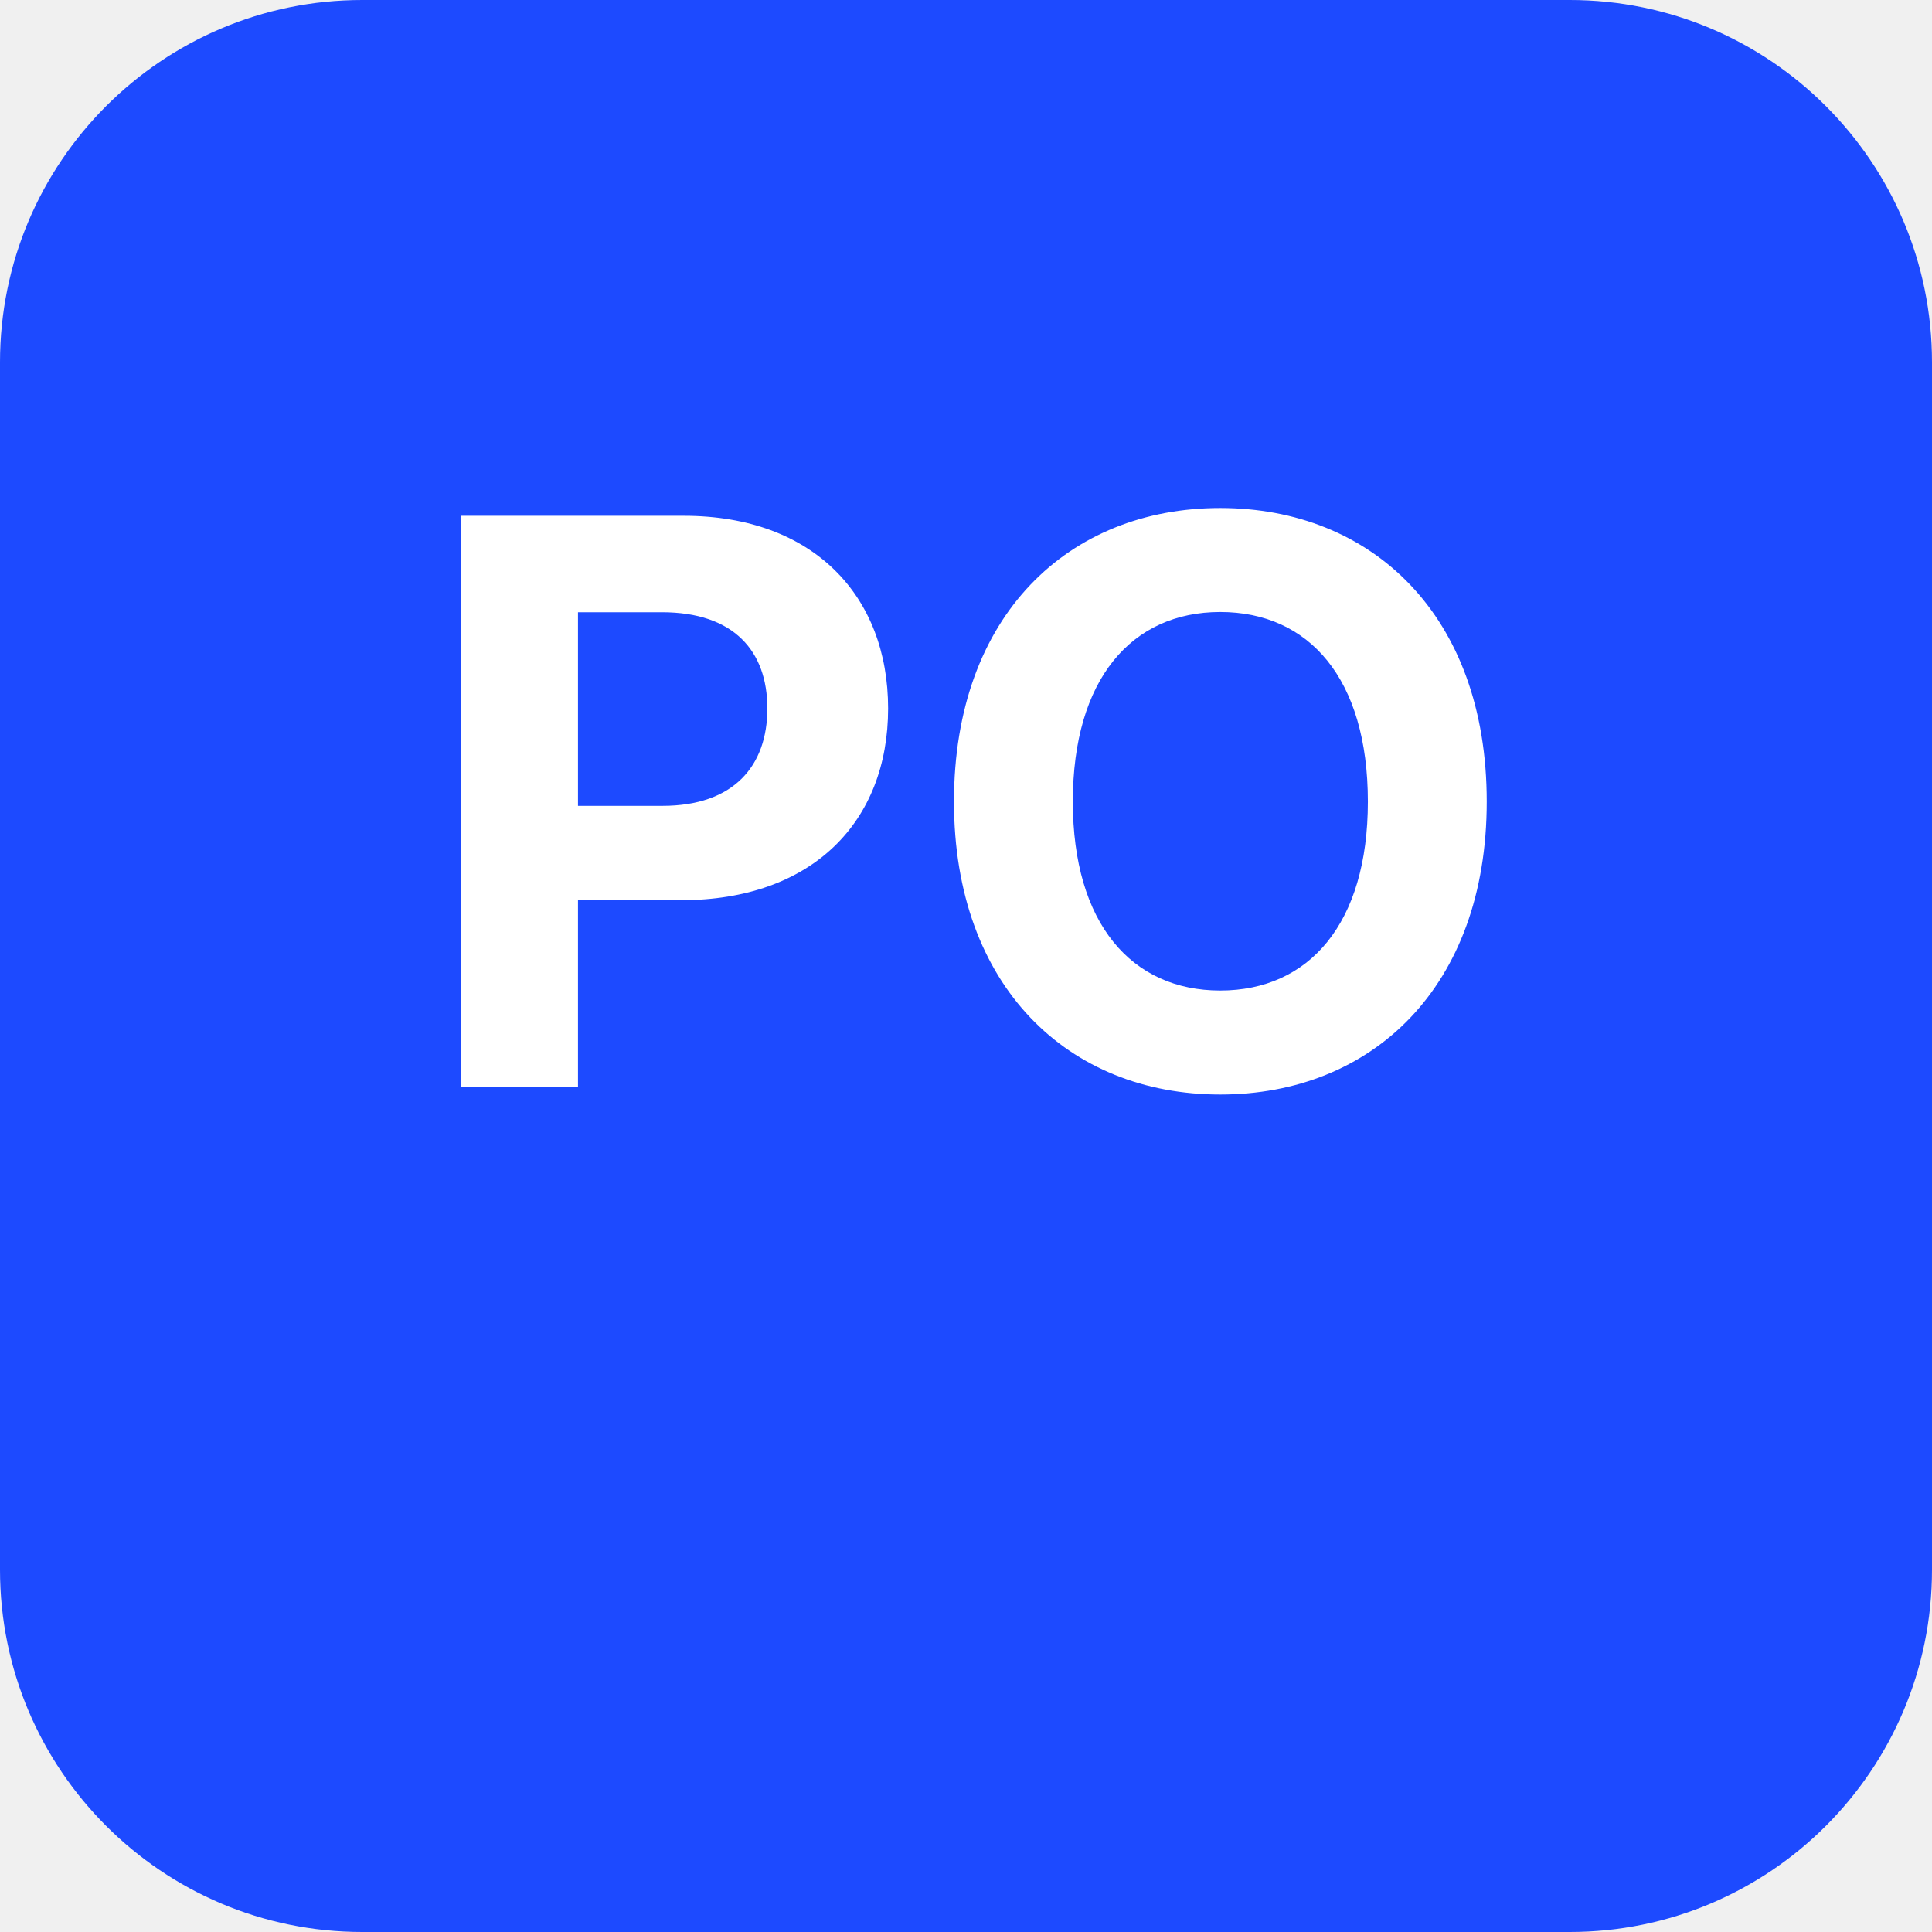
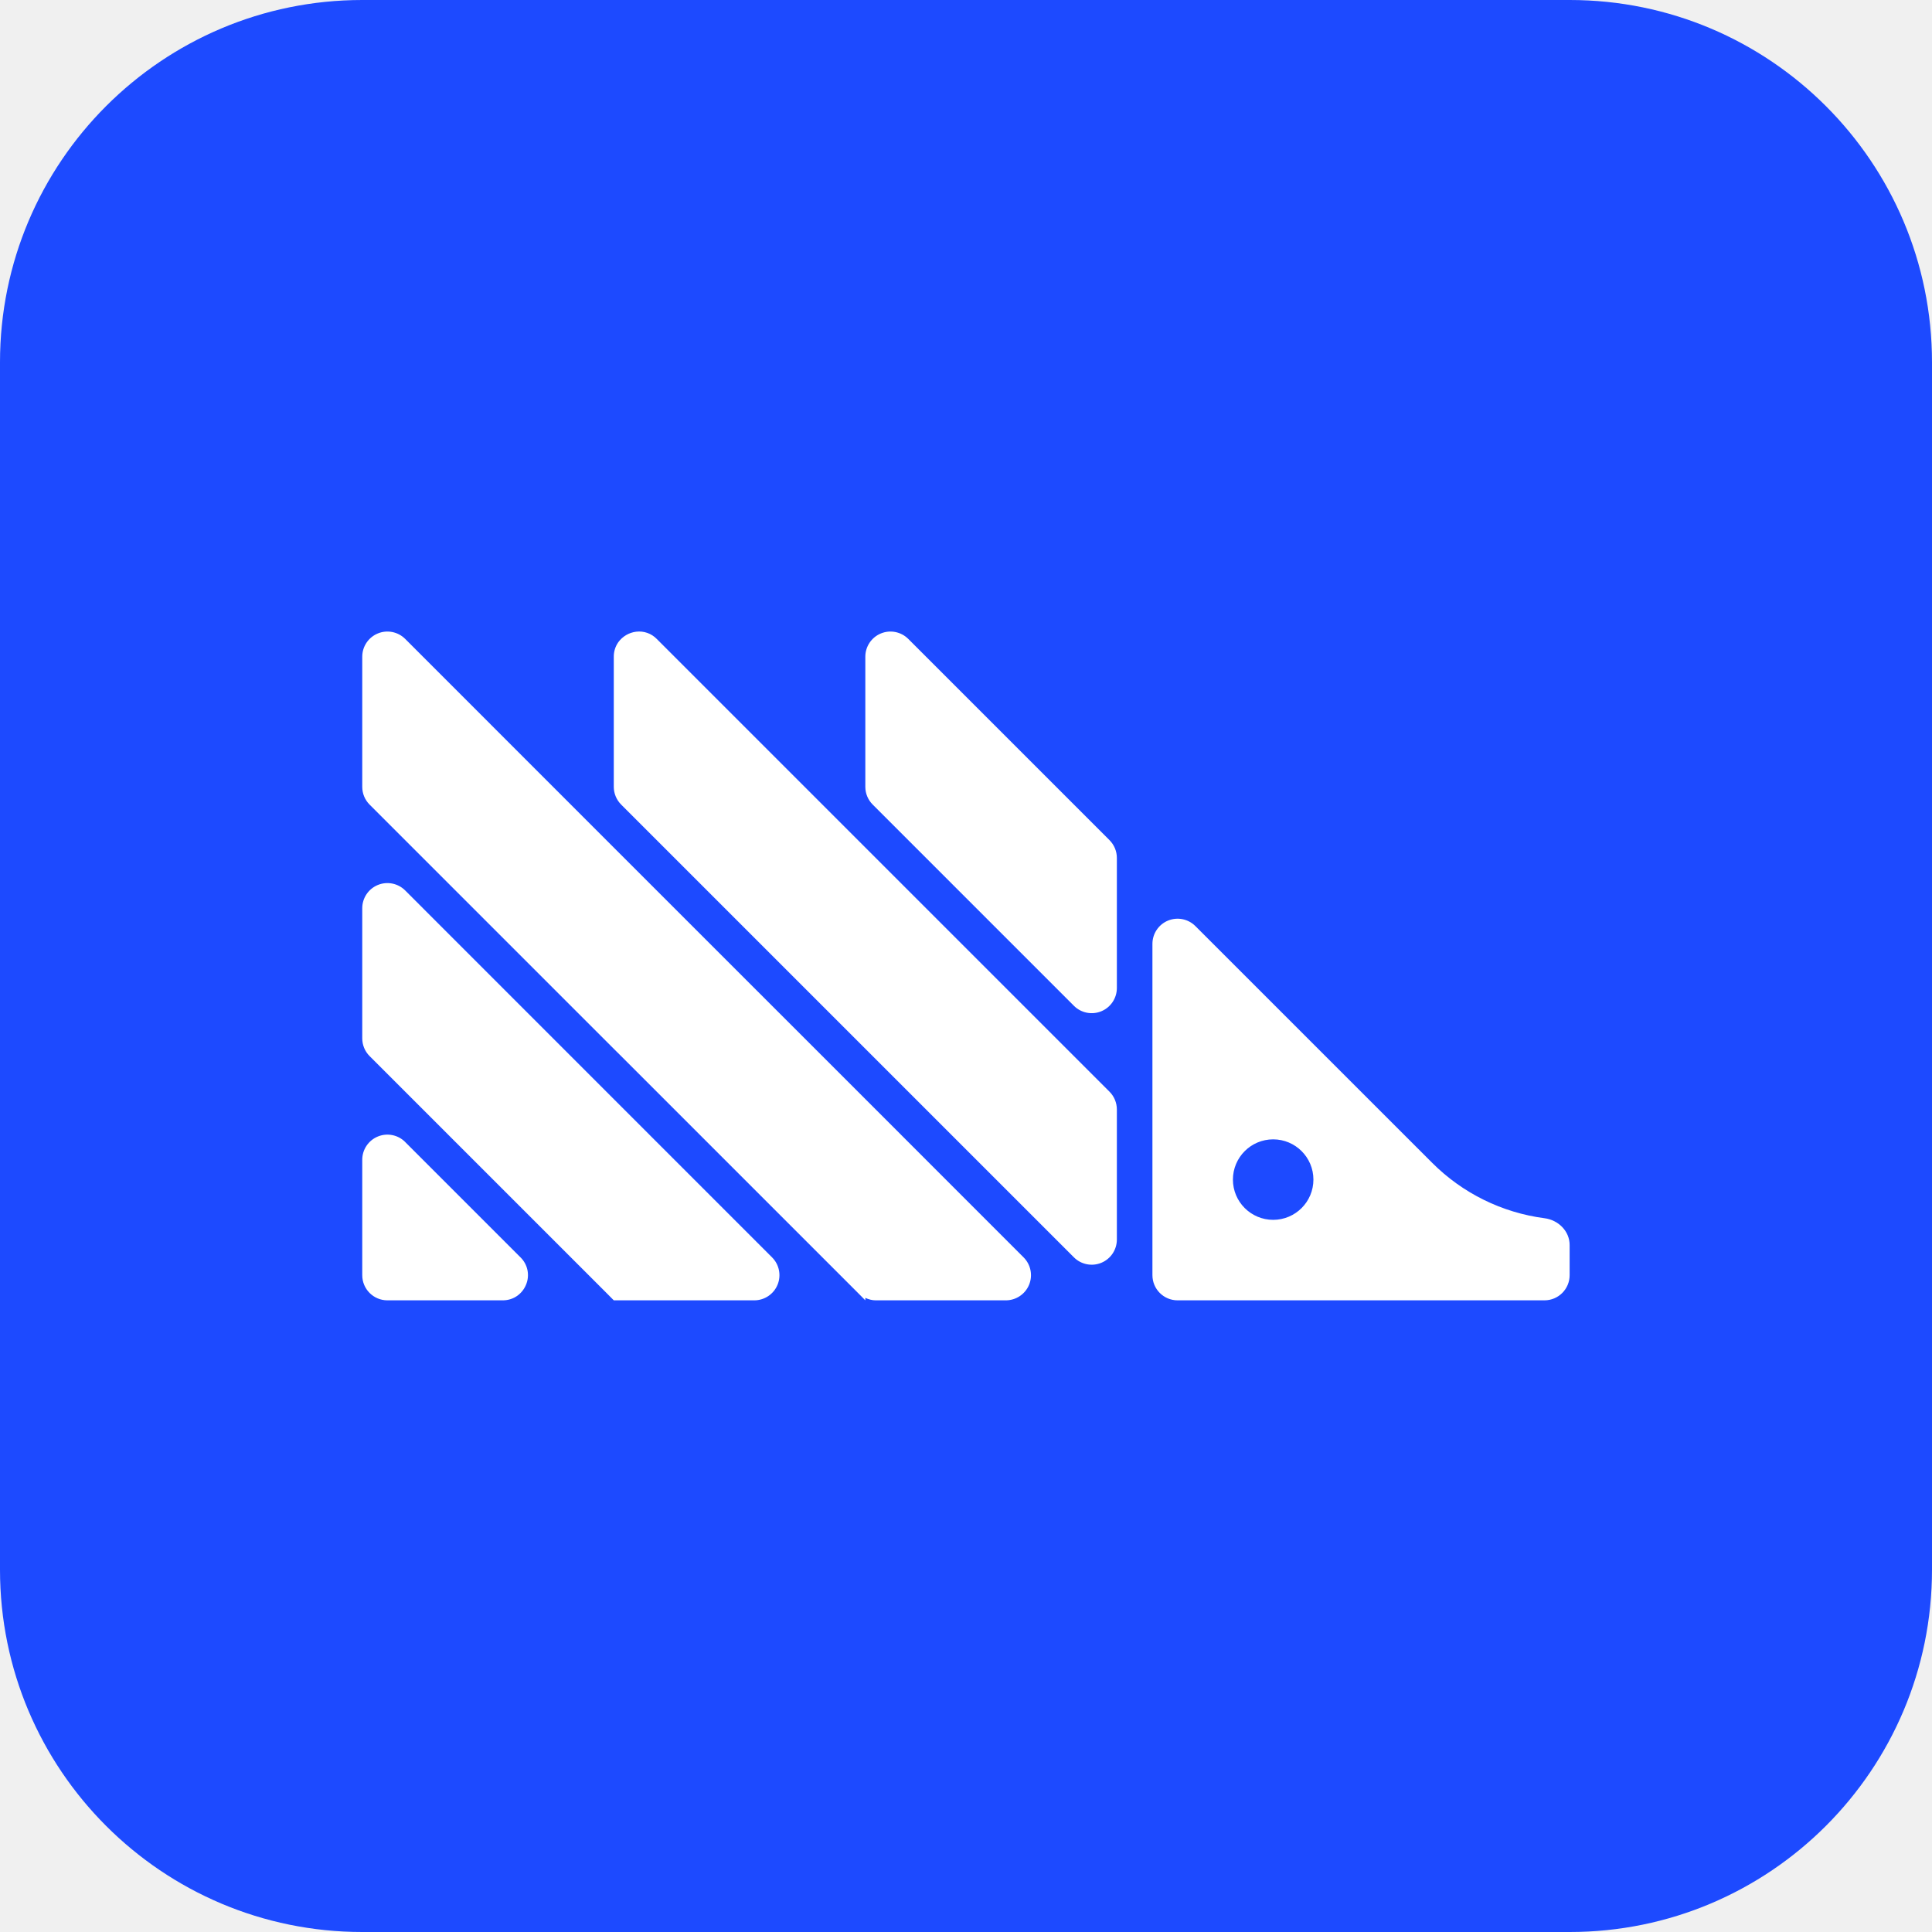
<svg xmlns="http://www.w3.org/2000/svg" viewBox="0 0 128 128" width="128" height="128" role="img" aria-label="PostHog">
  <rect width="128" height="128" rx="24" fill="#1D4AFF" />
-   <text x="64" y="72" text-anchor="middle" font-family="ui-sans-serif, system-ui, -apple-system, Segoe UI, sans-serif" font-size="52" font-weight="700" fill="#ffffff">PO</text>
+   <g transform="translate(24 24) scale(3.333)" fill="#ffffff">
+     <path d="M9.854 14.5 5 9.647.854 5.5A.5.5 0 0 0 0 5.854V8.44a.5.5 0 0 0 .146.353L5 13.647l.147.146L9.854 18.5l.146.147v-.049c.065.03.134.049.207.049h2.586a.5.5 0 0 0 .353-.854L9.854 14.5zm0-5-4-4a.487.487 0 0 0-.409-.144.515.515 0 0 0-.356.21.493.493 0 0 0-.089.288V8.44a.5.5 0 0 0 .147.353l9 9a.5.5 0 0 0 .853-.354v-2.585a.5.5 0 0 0-.146-.354l-5-5zm1-4a.5.5 0 0 0-.854.354V8.44a.5.5 0 0 0 .147.353l4 4a.5.5 0 0 0 .853-.354V9.854a.5.5 0 0 0-.146-.354l-4-4zm12.647 11.515a3.863 3.863 0 0 1-2.232-1.1l-4.708-4.707a.5.5 0 0 0-.854.354v6.585a.5.5 0 0 0 .5.5H23.5a.5.5 0 0 0 .5-.5v-.6c0-.276-.225-.497-.499-.532zm-5.394.032a.8.8 0 1 1 0-1.6.8.8 0 0 1 0 1.6zM.854 15.5a.5.5 0 0 0-.854.354v2.293a.5.5 0 0 0 .5.5h2.293c.222 0 .39-.135.462-.309a.493.493 0 0 0-.109-.545L.854 15.501zM5 14.647.854 10.5a.5.5 0 0 0-.854.353v2.586a.5.5 0 0 0 .146.353L4.854 18.5l.146.147h2.793a.5.5 0 0 0 .353-.854L5 14.647z" />
+   </g>
</svg>
